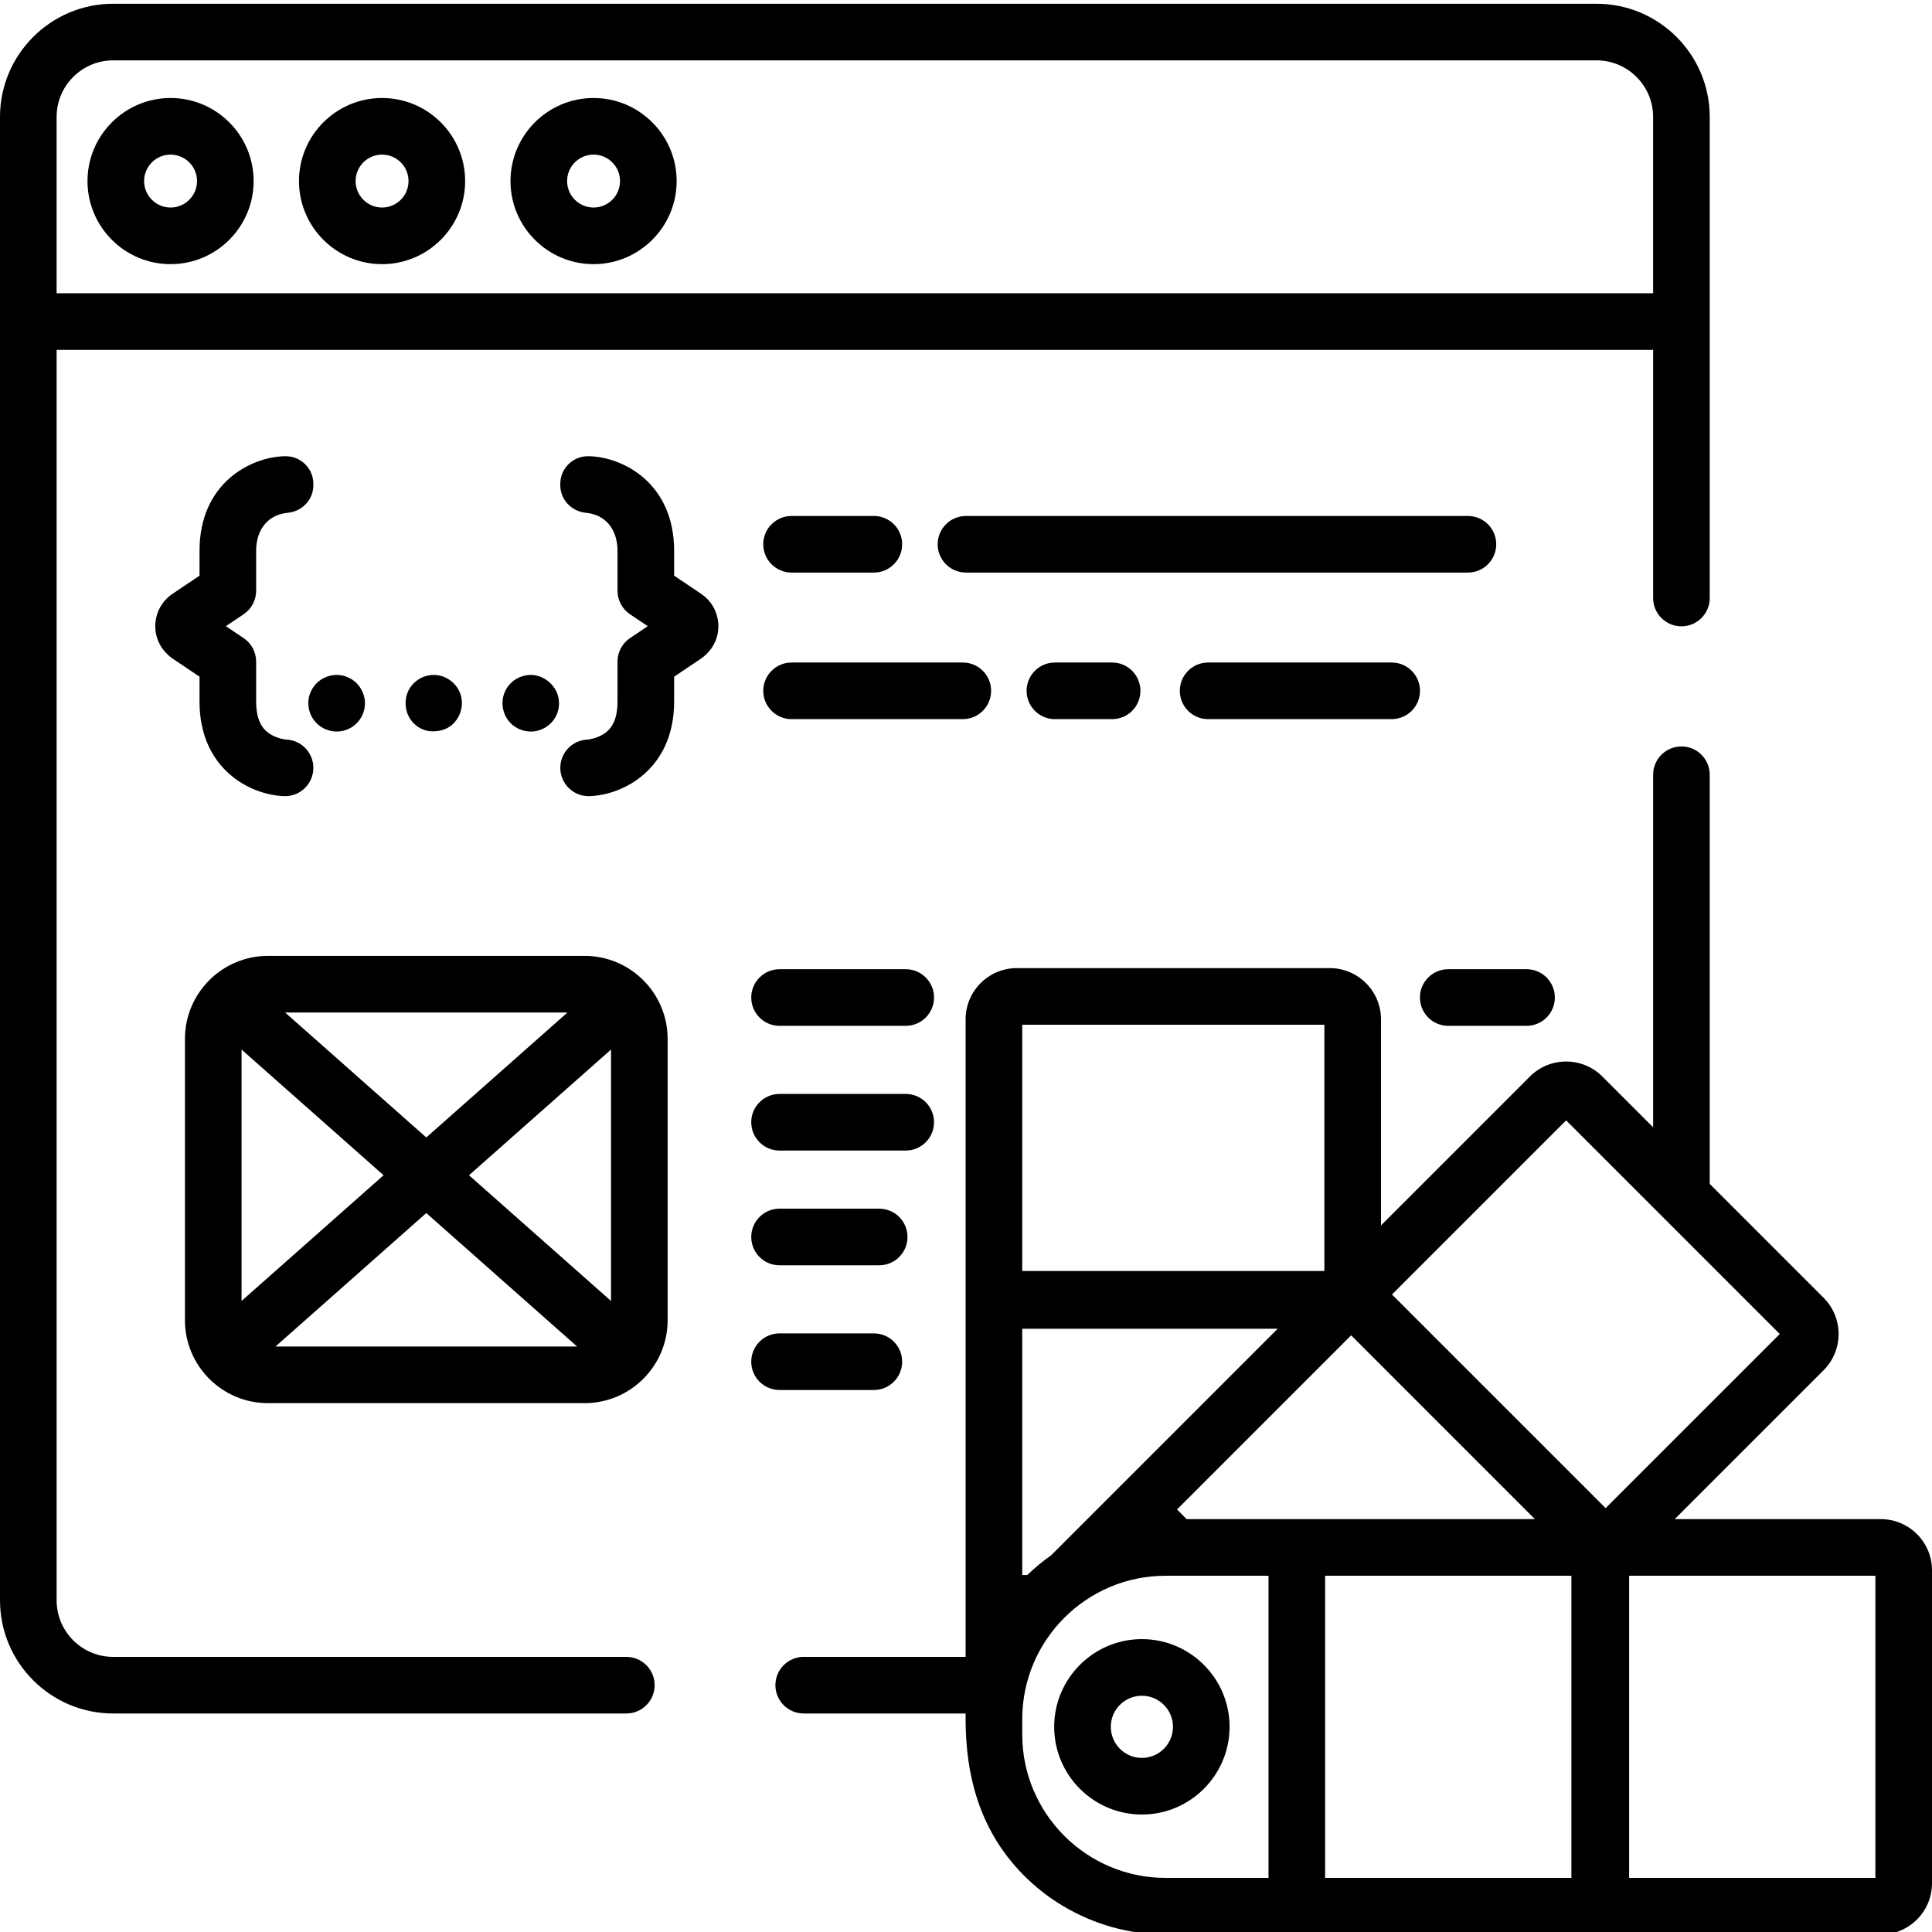
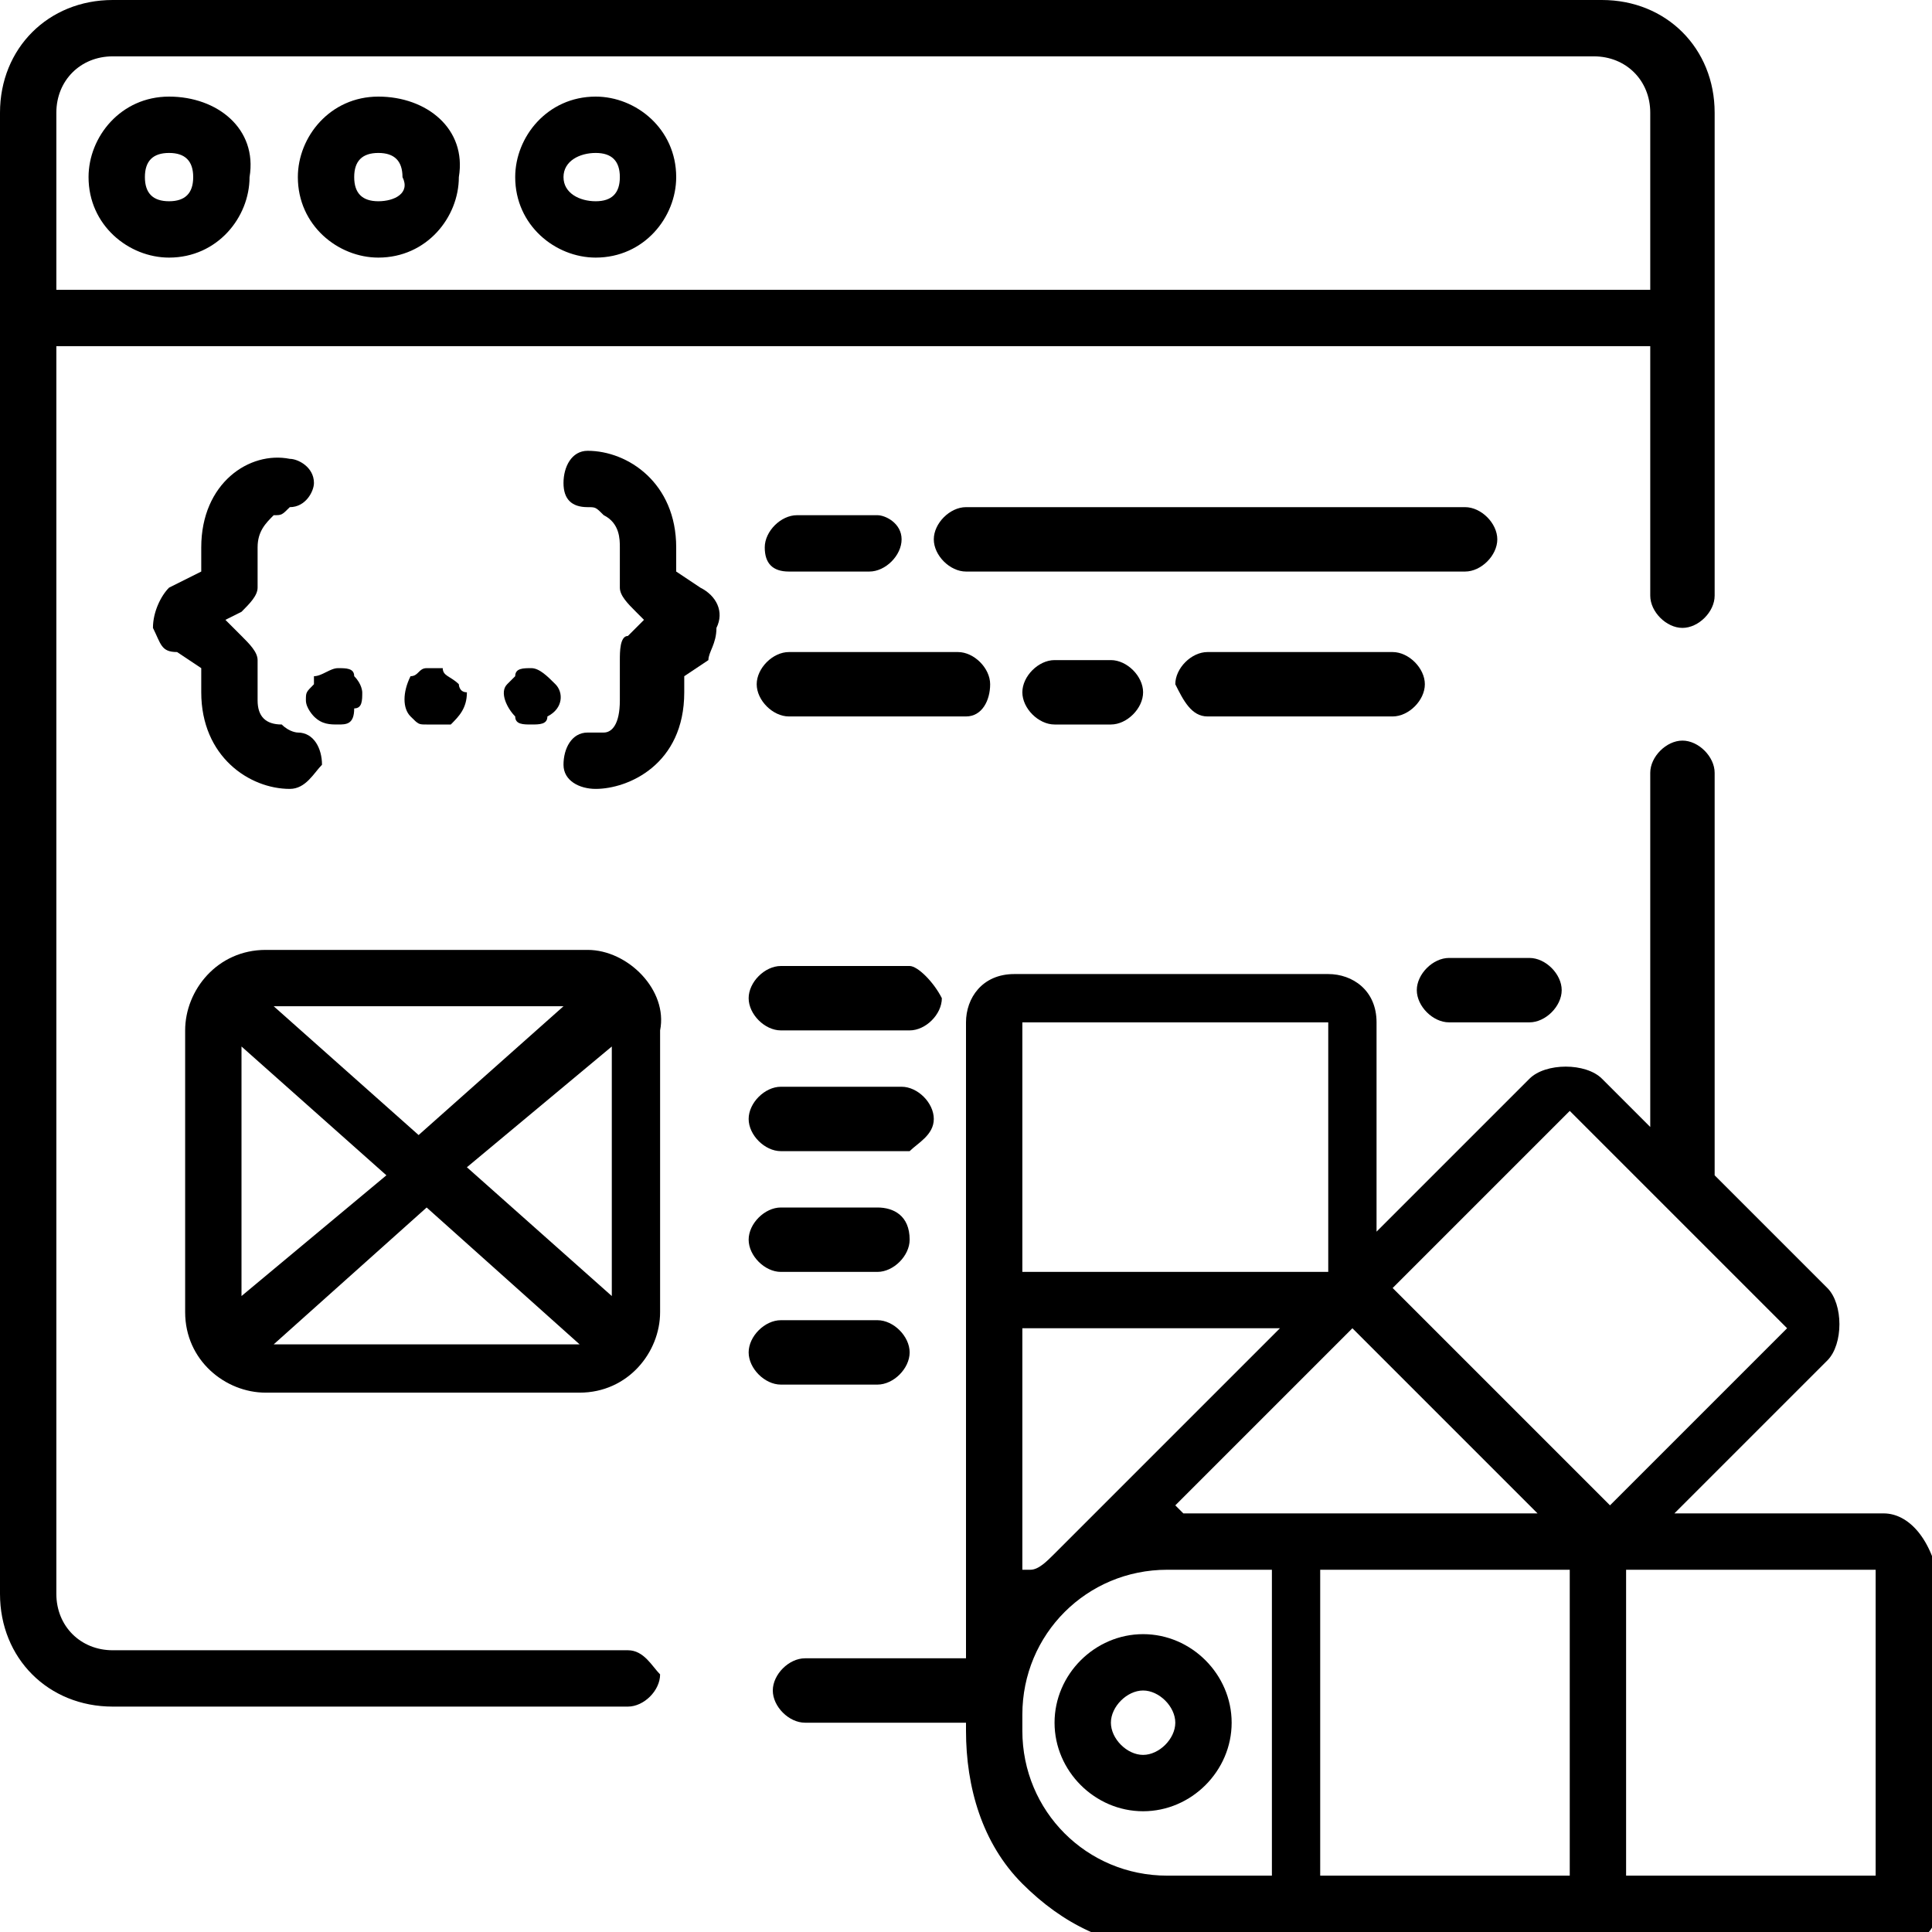
- <svg xmlns="http://www.w3.org/2000/svg" height="511pt" viewBox="0 0 511.996 511" width="511pt">
-   <path d="m232.996 319.809h-26.41c-4.141 0-7.5 3.359-7.5 7.504s3.359 7.5 7.5 7.5h26.41c4.141 0 7.5-3.355 7.5-7.5s-3.359-7.504-7.5-7.504zm0 0" />
-   <path d="m231.578 367.863c4.145 0 7.5-3.355 7.5-7.5s-3.355-7.504-7.5-7.504h-24.992c-4.141 0-7.5 3.359-7.5 7.504s3.359 7.5 7.5 7.5zm0 0" />
-   <path d="m45.203 25.473c-12.141 0-22.016 9.879-22.016 22.016 0 12.141 9.875 22.016 22.016 22.016 12.137 0 22.012-9.875 22.012-22.016 0-12.137-9.875-22.016-22.012-22.016zm0 29.027c-3.867 0-7.012-3.148-7.012-7.012 0-3.867 3.145-7.012 7.012-7.012 3.863 0 7.012 3.145 7.012 7.012 0 3.863-3.145 7.012-7.012 7.012zm0 0" />
-   <path d="m101.25 25.473c-12.137 0-22.016 9.879-22.016 22.016 0 12.141 9.879 22.016 22.016 22.016 12.141 0 22.016-9.875 22.016-22.016 0-12.137-9.875-22.016-22.016-22.016zm0 29.027c-3.863 0-7.012-3.148-7.012-7.012 0-3.867 3.148-7.012 7.012-7.012 3.867 0 7.012 3.145 7.012 7.012 0 3.863-3.145 7.012-7.012 7.012zm0 0" />
-   <path d="m157.301 25.473c-12.141 0-22.016 9.879-22.016 22.016 0 12.141 9.875 22.016 22.016 22.016 12.137 0 22.016-9.875 22.016-22.016 0-12.137-9.879-22.016-22.016-22.016zm0 29.027c-3.867 0-7.012-3.148-7.012-7.012 0-3.867 3.145-7.012 7.012-7.012 3.867 0 7.012 3.145 7.012 7.012 0 3.863-3.145 7.012-7.012 7.012zm0 0" />
-   <path d="m154.941 252.82h-83.941c-12.121 0-21.988 9.867-21.988 21.992v74.547c0 12.125 9.867 21.988 21.988 21.988h83.941c12.121 0 21.988-9.863 21.988-21.988v-74.547c0-12.125-9.867-21.992-21.988-21.992zm-4.559 15.004-37.414 33.113-37.41-33.113zm-86.367 76.441v-66.621l37.637 33.309zm8.988 12.078 39.969-35.371 39.965 35.371zm88.922-12.078-37.637-33.312 37.637-33.309zm0 0" />
-   <path d="m240.027 256.352h-33.441c-4.141 0-7.5 3.359-7.5 7.504s3.359 7.5 7.5 7.5h33.441c4.145 0 7.5-3.355 7.5-7.5s-3.359-7.504-7.5-7.504zm0 0" />
-   <path d="m383.797 271.355h20.75c4.145 0 7.5-3.355 7.5-7.5s-3.355-7.504-7.5-7.504h-20.75c-4.141 0-7.5 3.359-7.5 7.504s3.359 7.5 7.5 7.5zm0 0" />
-   <path d="m247.527 296.906c0-4.145-3.355-7.504-7.5-7.504h-33.441c-4.141 0-7.5 3.359-7.5 7.504s3.359 7.5 7.5 7.5h33.441c4.141 0 7.5-3.359 7.5-7.5zm0 0" />
-   <path d="m209.773 151.238h21.805c4.145 0 7.5-3.355 7.5-7.5s-3.355-7.5-7.5-7.5h-21.805c-4.141 0-7.5 3.355-7.5 7.5s3.359 7.5 7.5 7.5zm0 0" />
-   <path d="m396.512 143.738c0-4.145-3.355-7.5-7.5-7.5h-133.02c-4.145 0-7.5 3.355-7.5 7.5s3.355 7.5 7.5 7.5h133.02c4.141 0 7.5-3.355 7.5-7.5zm0 0" />
-   <path d="m320.16 190.078h48.645c4.145 0 7.504-3.359 7.504-7.5 0-4.145-3.359-7.504-7.504-7.504h-48.645c-4.145 0-7.5 3.359-7.5 7.504 0 4.141 3.355 7.5 7.5 7.5zm0 0" />
-   <path d="m279.555 175.074c-4.141 0-7.5 3.359-7.5 7.504 0 4.141 3.359 7.5 7.5 7.5h15.164c4.145 0 7.504-3.359 7.504-7.5 0-4.145-3.359-7.504-7.504-7.504zm0 0" />
-   <path d="m262.652 182.578c0-4.145-3.355-7.504-7.5-7.504h-45.375c-4.145 0-7.504 3.359-7.504 7.504 0 4.141 3.359 7.5 7.504 7.5h45.375c4.141 0 7.5-3.359 7.5-7.5zm0 0" />
-   <path d="m67.879 156.059v-10.59c0-3.594 1.324-7.094 4.57-8.934 1.211-.688 2.504-1.008 3.832-1.141 3.809-.383 6.762-3.48 6.762-7.309v-.355c0-4.047-3.281-7.328-7.332-7.328h-.41c-9.016.289-22.426 7.199-22.426 25.066v6.59l-7.156 4.812c-3.504 2.352-5.277 6.621-4.309 10.906.59 2.625 2.277 4.879 4.512 6.379l6.953 4.672v6.594c0 17.863 13.41 24.777 22.426 25.066.082.004.164.004.246.004 4.031 0 7.359-3.203 7.492-7.262.133-4.141-3.117-7.605-7.258-7.738-.02 0-2.082-.191-3.984-1.324-1.68-1-3.918-2.996-3.918-8.746v-10.59c0-2.5-1.242-4.836-3.316-6.227l-4.703-3.16 4.703-3.156c2.074-1.398 3.316-3.734 3.316-6.23zm0 0" />
-   <path d="m89.215 193.367c-1.98 0-3.91-.801-5.312-2.191-1.391-1.398-2.199-3.332-2.199-5.312 0-1.52.426-2.879 1.27-4.16.27-.41.59-.801.93-1.137 1.402-1.402 3.332-2.203 5.312-2.203 1.973 0 3.902.801 5.301 2.203 1.359 1.355 2.203 3.383 2.203 5.301 0 1.977-.801 3.91-2.203 5.309-1.398 1.391-3.328 2.191-5.301 2.191zm0 0" />
-   <path d="m185.805 156.871-7.156-4.812v-6.59c0-17.867-13.41-24.781-22.426-25.066h-.41c-4.051 0-7.332 3.281-7.332 7.328v.355c0 3.828 2.953 6.926 6.762 7.309 1.328.133 2.621.453 3.832 1.141 3.246 1.84 4.57 5.34 4.57 8.934v10.59c0 2.496 1.242 4.832 3.316 6.227l4.703 3.16-4.703 3.156c-2.07 1.395-3.316 3.73-3.316 6.227v10.59c0 5.75-2.234 7.746-3.918 8.746-1.902 1.133-3.965 1.324-3.984 1.328-4.141.133-7.391 3.594-7.254 7.738.129 4.059 3.461 7.258 7.492 7.258.082 0 .16 0 .242-.004 9.016-.285 22.426-7.199 22.426-25.066v-6.59l6.957-4.676c2.234-1.5 3.918-3.75 4.508-6.379.969-4.281-.805-8.555-4.309-10.902zm0 0" />
-   <path d="m121.164 181.711c-1.094-1.617-2.805-2.793-4.762-3.199-.973-.199-1.973-.199-2.934 0-.48.094-.957.242-1.41.434-1.309.551-2.586 1.586-3.359 2.758-1.906 2.902-1.547 7 .93 9.473.805.805 1.406 1.188 2.43 1.621 1.234.52 2.641.613 3.953.426.695-.098 1.383-.273 2.031-.551 3.16-1.355 4.859-4.949 4.238-8.266-.176-.945-.578-1.902-1.117-2.695zm0 0" />
-   <path d="m146.852 181.727c-1.379-2.004-3.695-3.363-6.195-3.363-1.98 0-3.91.801-5.312 2.199-.738.742-1.215 1.465-1.621 2.434-1.133 2.742-.5 6.07 1.621 8.18 1.398 1.391 3.332 2.191 5.312 2.191 1.969 0 3.902-.801 5.301-2.191 2.551-2.535 2.902-6.523.895-9.449zm0 0" />
-   <path d="m165.98 438.59h-135.992c-8.262 0-14.984-6.723-14.984-14.988v-331.379h423.09v65.754c0 4.145 3.355 7.504 7.5 7.504s7.5-3.359 7.5-7.504v-127.488c0-16.539-13.453-29.992-29.988-29.992h-393.117c-16.535 0-29.988 13.453-29.988 29.992v393.113c0 16.535 13.453 29.988 29.988 29.988h135.992c4.145 0 7.504-3.355 7.504-7.5 0-4.145-3.359-7.5-7.504-7.5zm-150.977-408.102c0-8.266 6.723-14.988 14.984-14.988h393.117c8.262 0 14.984 6.723 14.984 14.988v46.73h-423.086zm0 0" />
-   <path d="m498.434 402.086h-54.625l39.469-39.469c5.289-5.289 5.289-13.895 0-19.184l-30.184-30.184v-108.43c0-4.145-3.355-7.504-7.5-7.504s-7.5 3.359-7.5 7.504v93.426l-13.469-13.469c-5.289-5.281-13.895-5.285-19.184.004l-39.469 39.469v-54.625c0-7.48-6.086-13.566-13.562-13.566h-82.949c-7.48 0-13.566 6.086-13.566 13.566v74.203c0 .051.008.098.008.148 0 .051-.008.098-.008.148v94.461h-42.906c-4.141 0-7.5 3.359-7.5 7.504 0 4.141 3.359 7.5 7.5 7.5h42.906v1.496c0 15.02 3.75 28.887 14.195 40.129 9.652 10.383 23.293 16.574 37.473 16.93.445.008.891.016 1.336.016h115.031c.051 0 .098-.008.148-.008s.098.008.148.008h74.203c7.48 0 13.566-6.086 13.566-13.562v-82.949c.004-7.477-6.082-13.562-13.562-13.562zm-227.531-131.023h80.07v65.266h-80.07zm0 80.566h67.691l-60.047 60.051c-2.242 1.57-4.34 3.324-6.309 5.211h-1.336zm65.262 145.531h-27.266c-20.953 0-37.996-17.047-37.996-38v-4.07c0-20.953 17.043-38 37.996-38h27.266zm-21.688-95.074-2.559-2.562 46.148-46.148 48.707 48.711zm101.953 95.074h-65.262v-80.07h65.262zm-47.543-154.605 46.148-46.148 56.617 56.617-46.148 46.148zm128.109 154.605h-65.262v-80.07h65.262zm0 0" />
-   <path d="m279.367 457.125c0 12.812 10.426 23.242 23.238 23.242 12.816 0 23.242-10.43 23.242-23.242 0-12.816-10.426-23.242-23.242-23.242-12.812 0-23.238 10.426-23.238 23.242zm31.48 0c0 4.543-3.699 8.238-8.242 8.238s-8.234-3.695-8.234-8.238 3.691-8.238 8.234-8.238 8.242 3.695 8.242 8.238zm0 0" />
+ <svg xmlns="http://www.w3.org/2000/svg" version="1.1" id="Layer_1" x="0px" y="0px" viewBox="0 0 24 24" style="enable-background:new 0 0 24 24;" xml:space="preserve">
+   <path d="M10.9,15H9.7c-0.2,0-0.4,0.2-0.4,0.4c0,0.2,0.2,0.4,0.4,0.4h1.2c0.2,0,0.4-0.2,0.4-0.4C11.3,15.1,11.1,15,10.9,15z" />
+   <path d="M10.9,17.2c0.2,0,0.4-0.2,0.4-0.4c0-0.2-0.2-0.4-0.4-0.4H9.7c-0.2,0-0.4,0.2-0.4,0.4c0,0.2,0.2,0.4,0.4,0.4H10.9z" />
+   <path d="M2.1,1.2c-0.6,0-1,0.5-1,1c0,0.6,0.5,1,1,1c0.6,0,1-0.5,1-1C3.2,1.6,2.7,1.2,2.1,1.2z M2.1,2.5c-0.2,0-0.3-0.1-0.3-0.3  c0-0.2,0.1-0.3,0.3-0.3c0.2,0,0.3,0.1,0.3,0.3C2.4,2.4,2.3,2.5,2.1,2.5z" />
+   <path d="M4.7,1.2c-0.6,0-1,0.5-1,1c0,0.6,0.5,1,1,1c0.6,0,1-0.5,1-1C5.8,1.6,5.3,1.2,4.7,1.2z M4.7,2.5c-0.2,0-0.3-0.1-0.3-0.3  c0-0.2,0.1-0.3,0.3-0.3c0.2,0,0.3,0.1,0.3,0.3C5.1,2.4,4.9,2.5,4.7,2.5z" />
+   <path d="M7.4,1.2c-0.6,0-1,0.5-1,1c0,0.6,0.5,1,1,1c0.6,0,1-0.5,1-1C8.4,1.6,7.9,1.2,7.4,1.2z M7.4,2.5C7.2,2.5,7,2.4,7,2.2  C7,2,7.2,1.9,7.4,1.9S7.7,2,7.7,2.2C7.7,2.4,7.6,2.5,7.4,2.5z" />
+   <path d="M7.3,11.8H3.3c-0.6,0-1,0.5-1,1v3.5c0,0.6,0.5,1,1,1h3.9c0.6,0,1-0.5,1-1v-3.5C8.3,12.3,7.8,11.8,7.3,11.8z M7,12.5  l-1.8,1.6l-1.8-1.6H7z M3,16.1V13l1.8,1.6L3,16.1z M3.4,16.7L5.3,15l1.9,1.7H3.4z M7.6,16.1l-1.8-1.6L7.6,13V16.1z" />
+   <path d="M11.3,12H9.7c-0.2,0-0.4,0.2-0.4,0.4c0,0.2,0.2,0.4,0.4,0.4h1.6c0.2,0,0.4-0.2,0.4-0.4C11.6,12.2,11.4,12,11.3,12z" />
+   <path d="M18,12.7h1c0.2,0,0.4-0.2,0.4-0.4c0-0.2-0.2-0.4-0.4-0.4h-1c-0.2,0-0.4,0.2-0.4,0.4C17.6,12.5,17.8,12.7,18,12.7z" />
+   <path d="M11.6,13.9c0-0.2-0.2-0.4-0.4-0.4H9.7c-0.2,0-0.4,0.2-0.4,0.4c0,0.2,0.2,0.4,0.4,0.4h1.6C11.4,14.2,11.6,14.1,11.6,13.9z" />
+   <path d="M9.8,7.1h1c0.2,0,0.4-0.2,0.4-0.4S11,6.4,10.9,6.4h-1c-0.2,0-0.4,0.2-0.4,0.4S9.6,7.1,9.8,7.1z" />
+   <path d="M18.6,6.7c0-0.2-0.2-0.4-0.4-0.4H12c-0.2,0-0.4,0.2-0.4,0.4s0.2,0.4,0.4,0.4h6.2C18.4,7.1,18.6,6.9,18.6,6.7z" />
+   <path d="M15,8.9h2.3c0.2,0,0.4-0.2,0.4-0.4c0-0.2-0.2-0.4-0.4-0.4H15c-0.2,0-0.4,0.2-0.4,0.4C14.7,8.7,14.8,8.9,15,8.9z" />
+   <path d="M13.1,8.2c-0.2,0-0.4,0.2-0.4,0.4c0,0.2,0.2,0.4,0.4,0.4h0.7c0.2,0,0.4-0.2,0.4-0.4c0-0.2-0.2-0.4-0.4-0.4H13.1z" />
+   <path d="M12.3,8.5c0-0.2-0.2-0.4-0.4-0.4H9.8c-0.2,0-0.4,0.2-0.4,0.4c0,0.2,0.2,0.4,0.4,0.4H12C12.2,8.9,12.3,8.7,12.3,8.5z" />
+   <path d="M3.2,7.3V6.8c0-0.2,0.1-0.3,0.2-0.4c0.1,0,0.1,0,0.2-0.1c0.2,0,0.3-0.2,0.3-0.3v0c0-0.2-0.2-0.3-0.3-0.3h0  C3.1,5.6,2.5,6,2.5,6.8v0.3L2.1,7.3C2,7.4,1.9,7.6,1.9,7.8C2,8,2,8.1,2.2,8.1l0.3,0.2v0.3c0,0.8,0.6,1.2,1.1,1.2c0,0,0,0,0,0  c0.2,0,0.3-0.2,0.4-0.3c0-0.2-0.1-0.4-0.3-0.4c0,0-0.1,0-0.2-0.1C3.3,9,3.2,8.9,3.2,8.7V8.2c0-0.1-0.1-0.2-0.2-0.3L2.8,7.7L3,7.6  C3.1,7.5,3.2,7.4,3.2,7.3z" />
+   <path d="M4.2,9C4.1,9,4,9,3.9,8.9C3.9,8.9,3.8,8.8,3.8,8.7c0-0.1,0-0.1,0.1-0.2c0,0,0,0,0-0.1C4,8.4,4.1,8.3,4.2,8.3  c0.1,0,0.2,0,0.2,0.1c0.1,0.1,0.1,0.2,0.1,0.2c0,0.1,0,0.2-0.1,0.2C4.4,9,4.3,9,4.2,9z" />
+   <path d="M8.7,7.3L8.4,7.1V6.8c0-0.8-0.6-1.2-1.1-1.2h0C7.1,5.6,7,5.8,7,6v0c0,0.2,0.1,0.3,0.3,0.3c0.1,0,0.1,0,0.2,0.1  c0.2,0.1,0.2,0.3,0.2,0.4v0.5c0,0.1,0.1,0.2,0.2,0.3L8,7.7L7.8,7.9C7.7,7.9,7.7,8.1,7.7,8.2v0.5c0,0.3-0.1,0.4-0.2,0.4  C7.4,9.1,7.3,9.1,7.3,9.1C7.1,9.1,7,9.3,7,9.5c0,0.2,0.2,0.3,0.4,0.3c0,0,0,0,0,0c0.4,0,1.1-0.3,1.1-1.2V8.4l0.3-0.2  C8.8,8.1,8.9,8,8.9,7.8C9,7.6,8.9,7.4,8.7,7.3z" />
+   <path d="M5.7,8.5C5.6,8.4,5.5,8.4,5.5,8.3c0,0-0.1,0-0.1,0c0,0,0,0-0.1,0c-0.1,0-0.1,0.1-0.2,0.1C5,8.6,5,8.8,5.1,8.9  C5.2,9,5.2,9,5.3,9c0.1,0,0.1,0,0.2,0c0,0,0.1,0,0.1,0c0.1-0.1,0.2-0.2,0.2-0.4C5.7,8.6,5.7,8.5,5.7,8.5z" />
+   <path d="M6.9,8.5C6.8,8.4,6.7,8.3,6.6,8.3c-0.1,0-0.2,0-0.2,0.1c0,0-0.1,0.1-0.1,0.1c-0.1,0.1,0,0.3,0.1,0.4C6.4,9,6.5,9,6.6,9  c0.1,0,0.2,0,0.2-0.1C7,8.8,7,8.6,6.9,8.5z" />
+   <path d="M7.8,20.5H1.4c-0.4,0-0.7-0.3-0.7-0.7V4.3h19.8v3.1c0,0.2,0.2,0.4,0.4,0.4c0.2,0,0.4-0.2,0.4-0.4v-6c0-0.8-0.6-1.4-1.4-1.4  H1.4C0.6,0,0,0.6,0,1.4v18.4c0,0.8,0.6,1.4,1.4,1.4h6.4c0.2,0,0.4-0.2,0.4-0.4C8.1,20.7,8,20.5,7.8,20.5z M0.7,1.4  C0.7,1,1,0.7,1.4,0.7h18.4c0.4,0,0.7,0.3,0.7,0.7v2.2H0.7V1.4z" />
+   <path d="M23.4,18.8h-2.6l1.9-1.9c0.2-0.2,0.2-0.7,0-0.9l-1.4-1.4V9.6c0-0.2-0.2-0.4-0.4-0.4c-0.2,0-0.4,0.2-0.4,0.4V14l-0.6-0.6  c-0.2-0.2-0.7-0.2-0.9,0l-1.9,1.9v-2.6c0-0.4-0.3-0.6-0.6-0.6h-3.9c-0.4,0-0.6,0.3-0.6,0.6v3.5c0,0,0,0,0,0s0,0,0,0v4.4h-2  c-0.2,0-0.4,0.2-0.4,0.4c0,0.2,0.2,0.4,0.4,0.4h2v0.1c0,0.7,0.2,1.4,0.7,1.9c0.5,0.5,1.1,0.8,1.8,0.8c0,0,0,0,0.1,0h5.4c0,0,0,0,0,0  s0,0,0,0h3.5c0.4,0,0.6-0.3,0.6-0.6v-3.9C24,19.1,23.7,18.8,23.4,18.8z M12.7,12.7h3.8v3.1h-3.8V12.7z M12.7,16.5h3.2l-2.8,2.8  c-0.1,0.1-0.2,0.2-0.3,0.2h-0.1V16.5z M15.8,23.3h-1.3c-1,0-1.8-0.8-1.8-1.8v-0.2c0-1,0.8-1.8,1.8-1.8h1.3V23.3z M14.7,18.8  l-0.1-0.1l2.2-2.2l2.3,2.3H14.7z M19.5,23.3h-3.1v-3.8h3.1V23.3z M17.3,16l2.2-2.2l2.7,2.7l-2.2,2.2L17.3,16z M23.3,23.3h-3.1v-3.8  h3.1V23.3z" />
+   <path d="M13.1,21.4c0,0.6,0.5,1.1,1.1,1.1c0.6,0,1.1-0.5,1.1-1.1c0-0.6-0.5-1.1-1.1-1.1C13.6,20.3,13.1,20.8,13.1,21.4z M14.6,21.4  c0,0.2-0.2,0.4-0.4,0.4c-0.2,0-0.4-0.2-0.4-0.4c0-0.2,0.2-0.4,0.4-0.4C14.4,21,14.6,21.2,14.6,21.4z" />
</svg>
